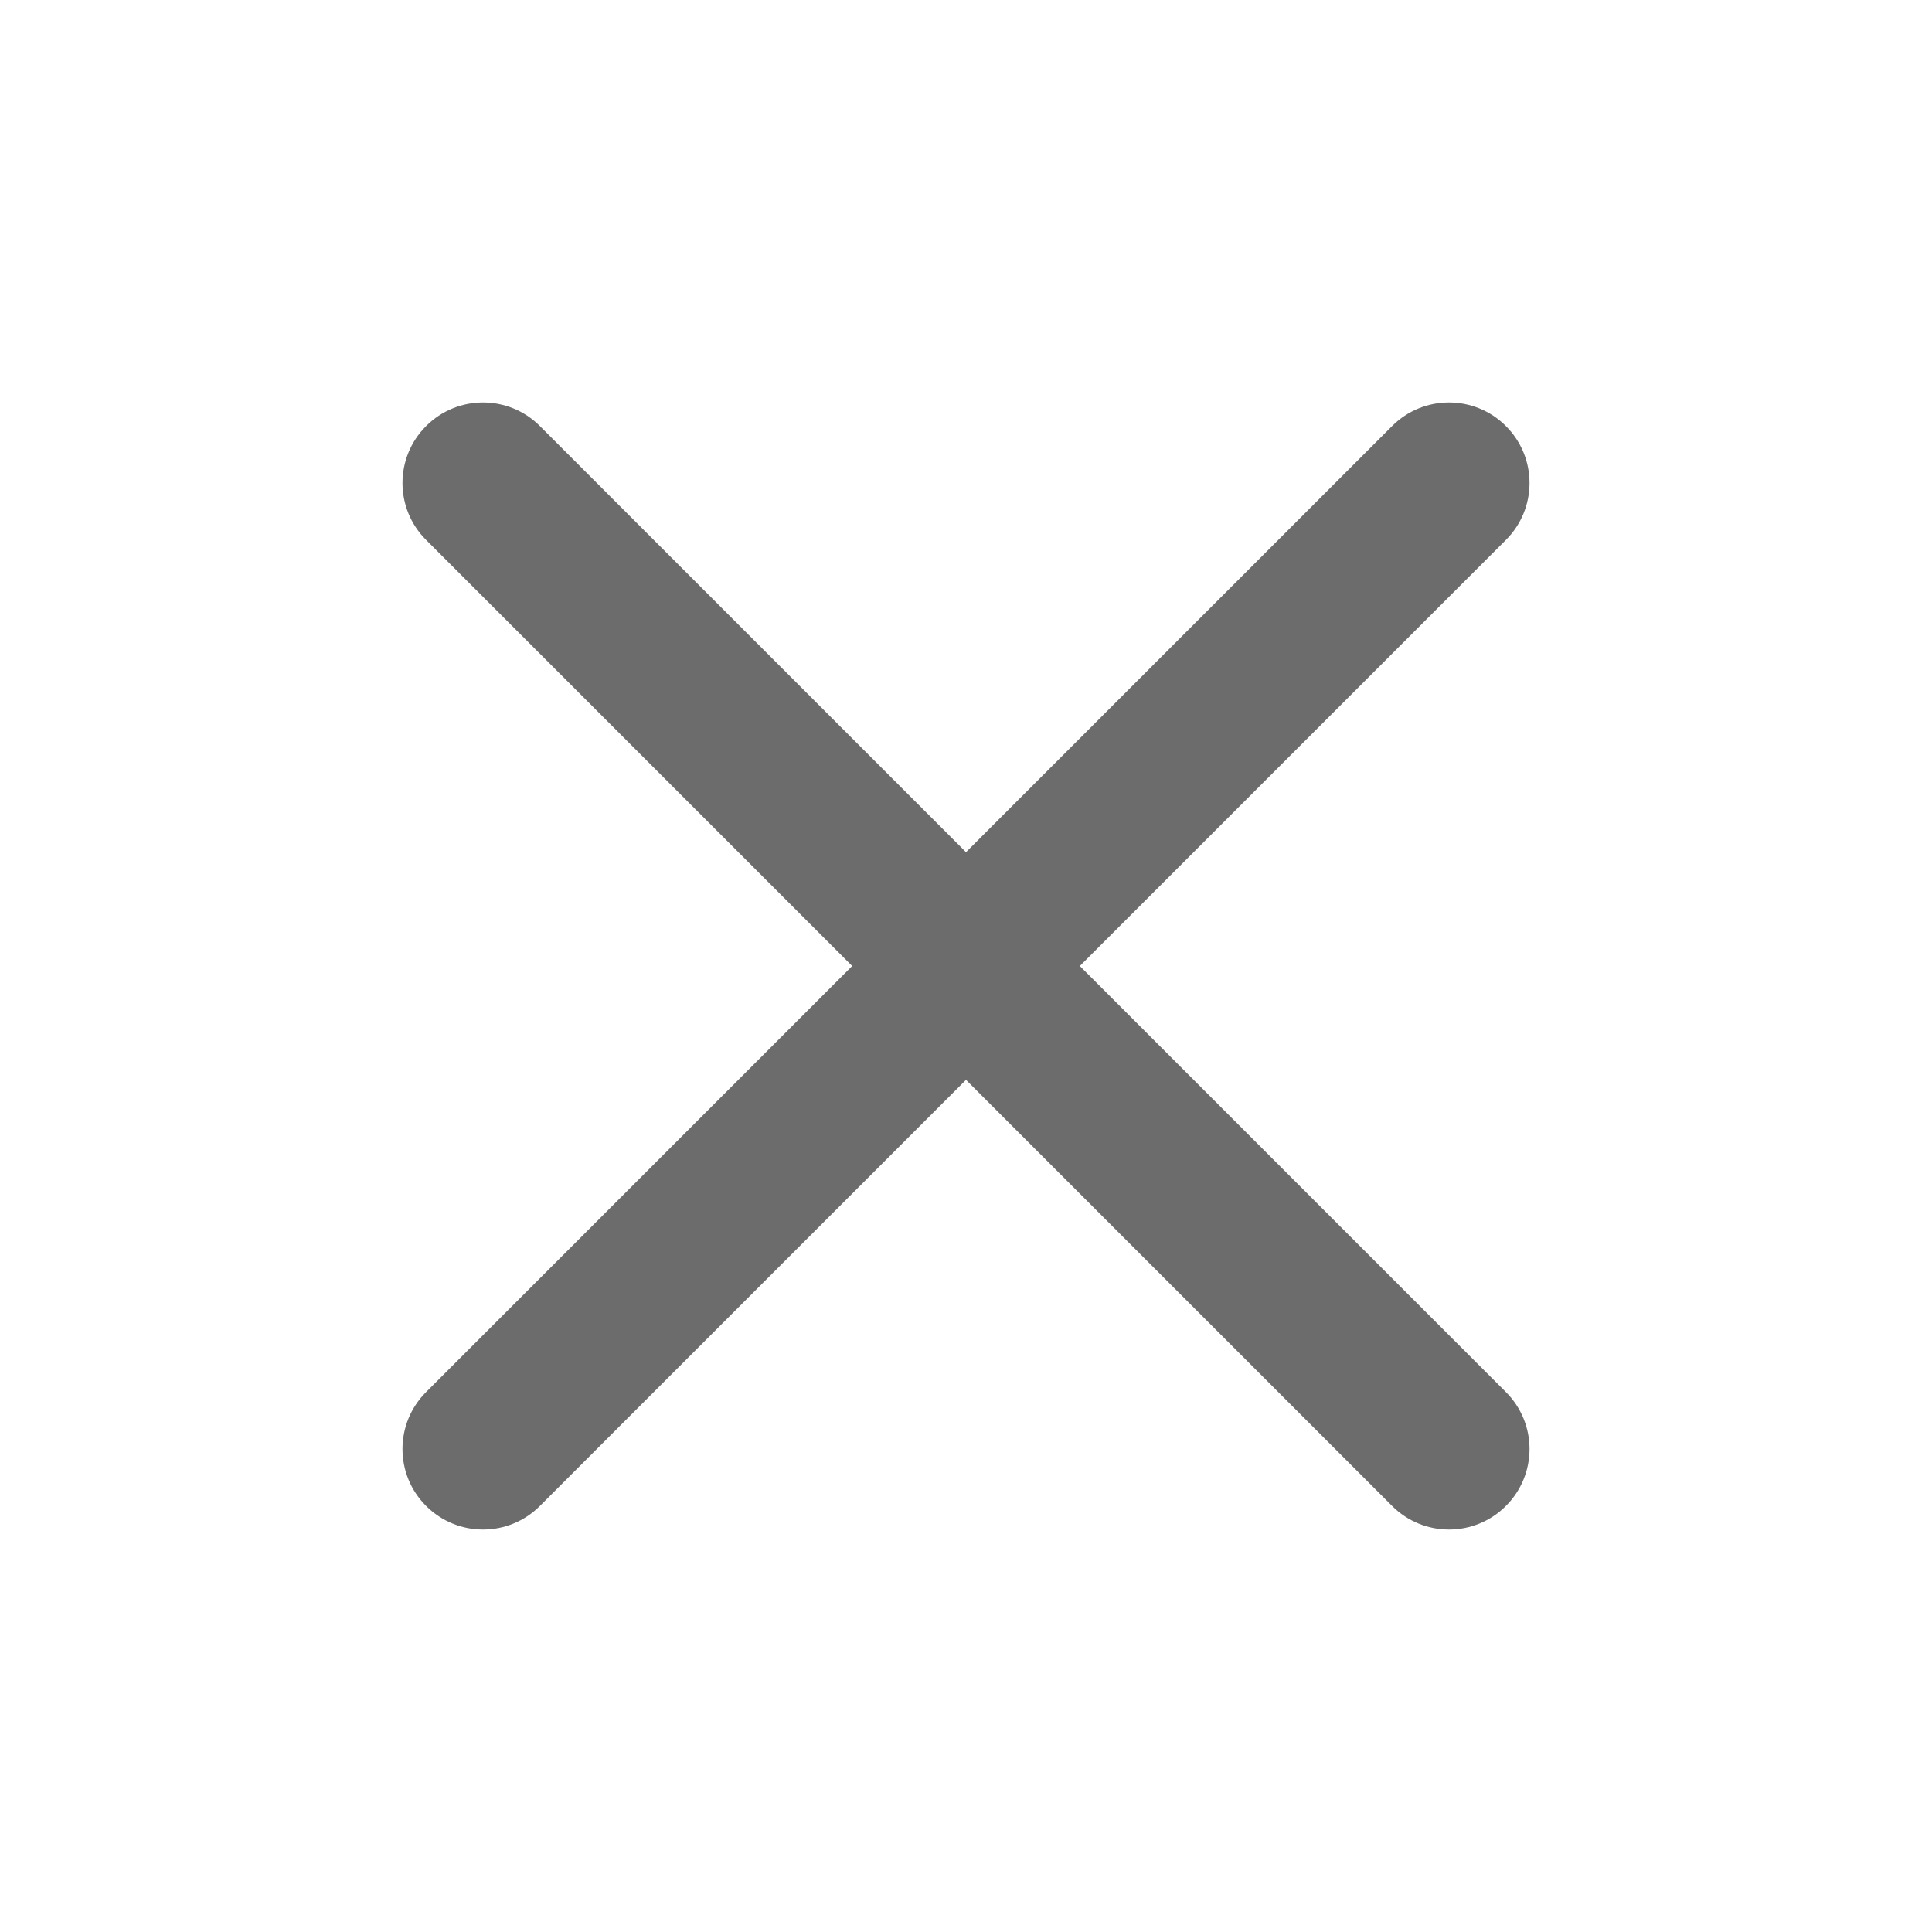
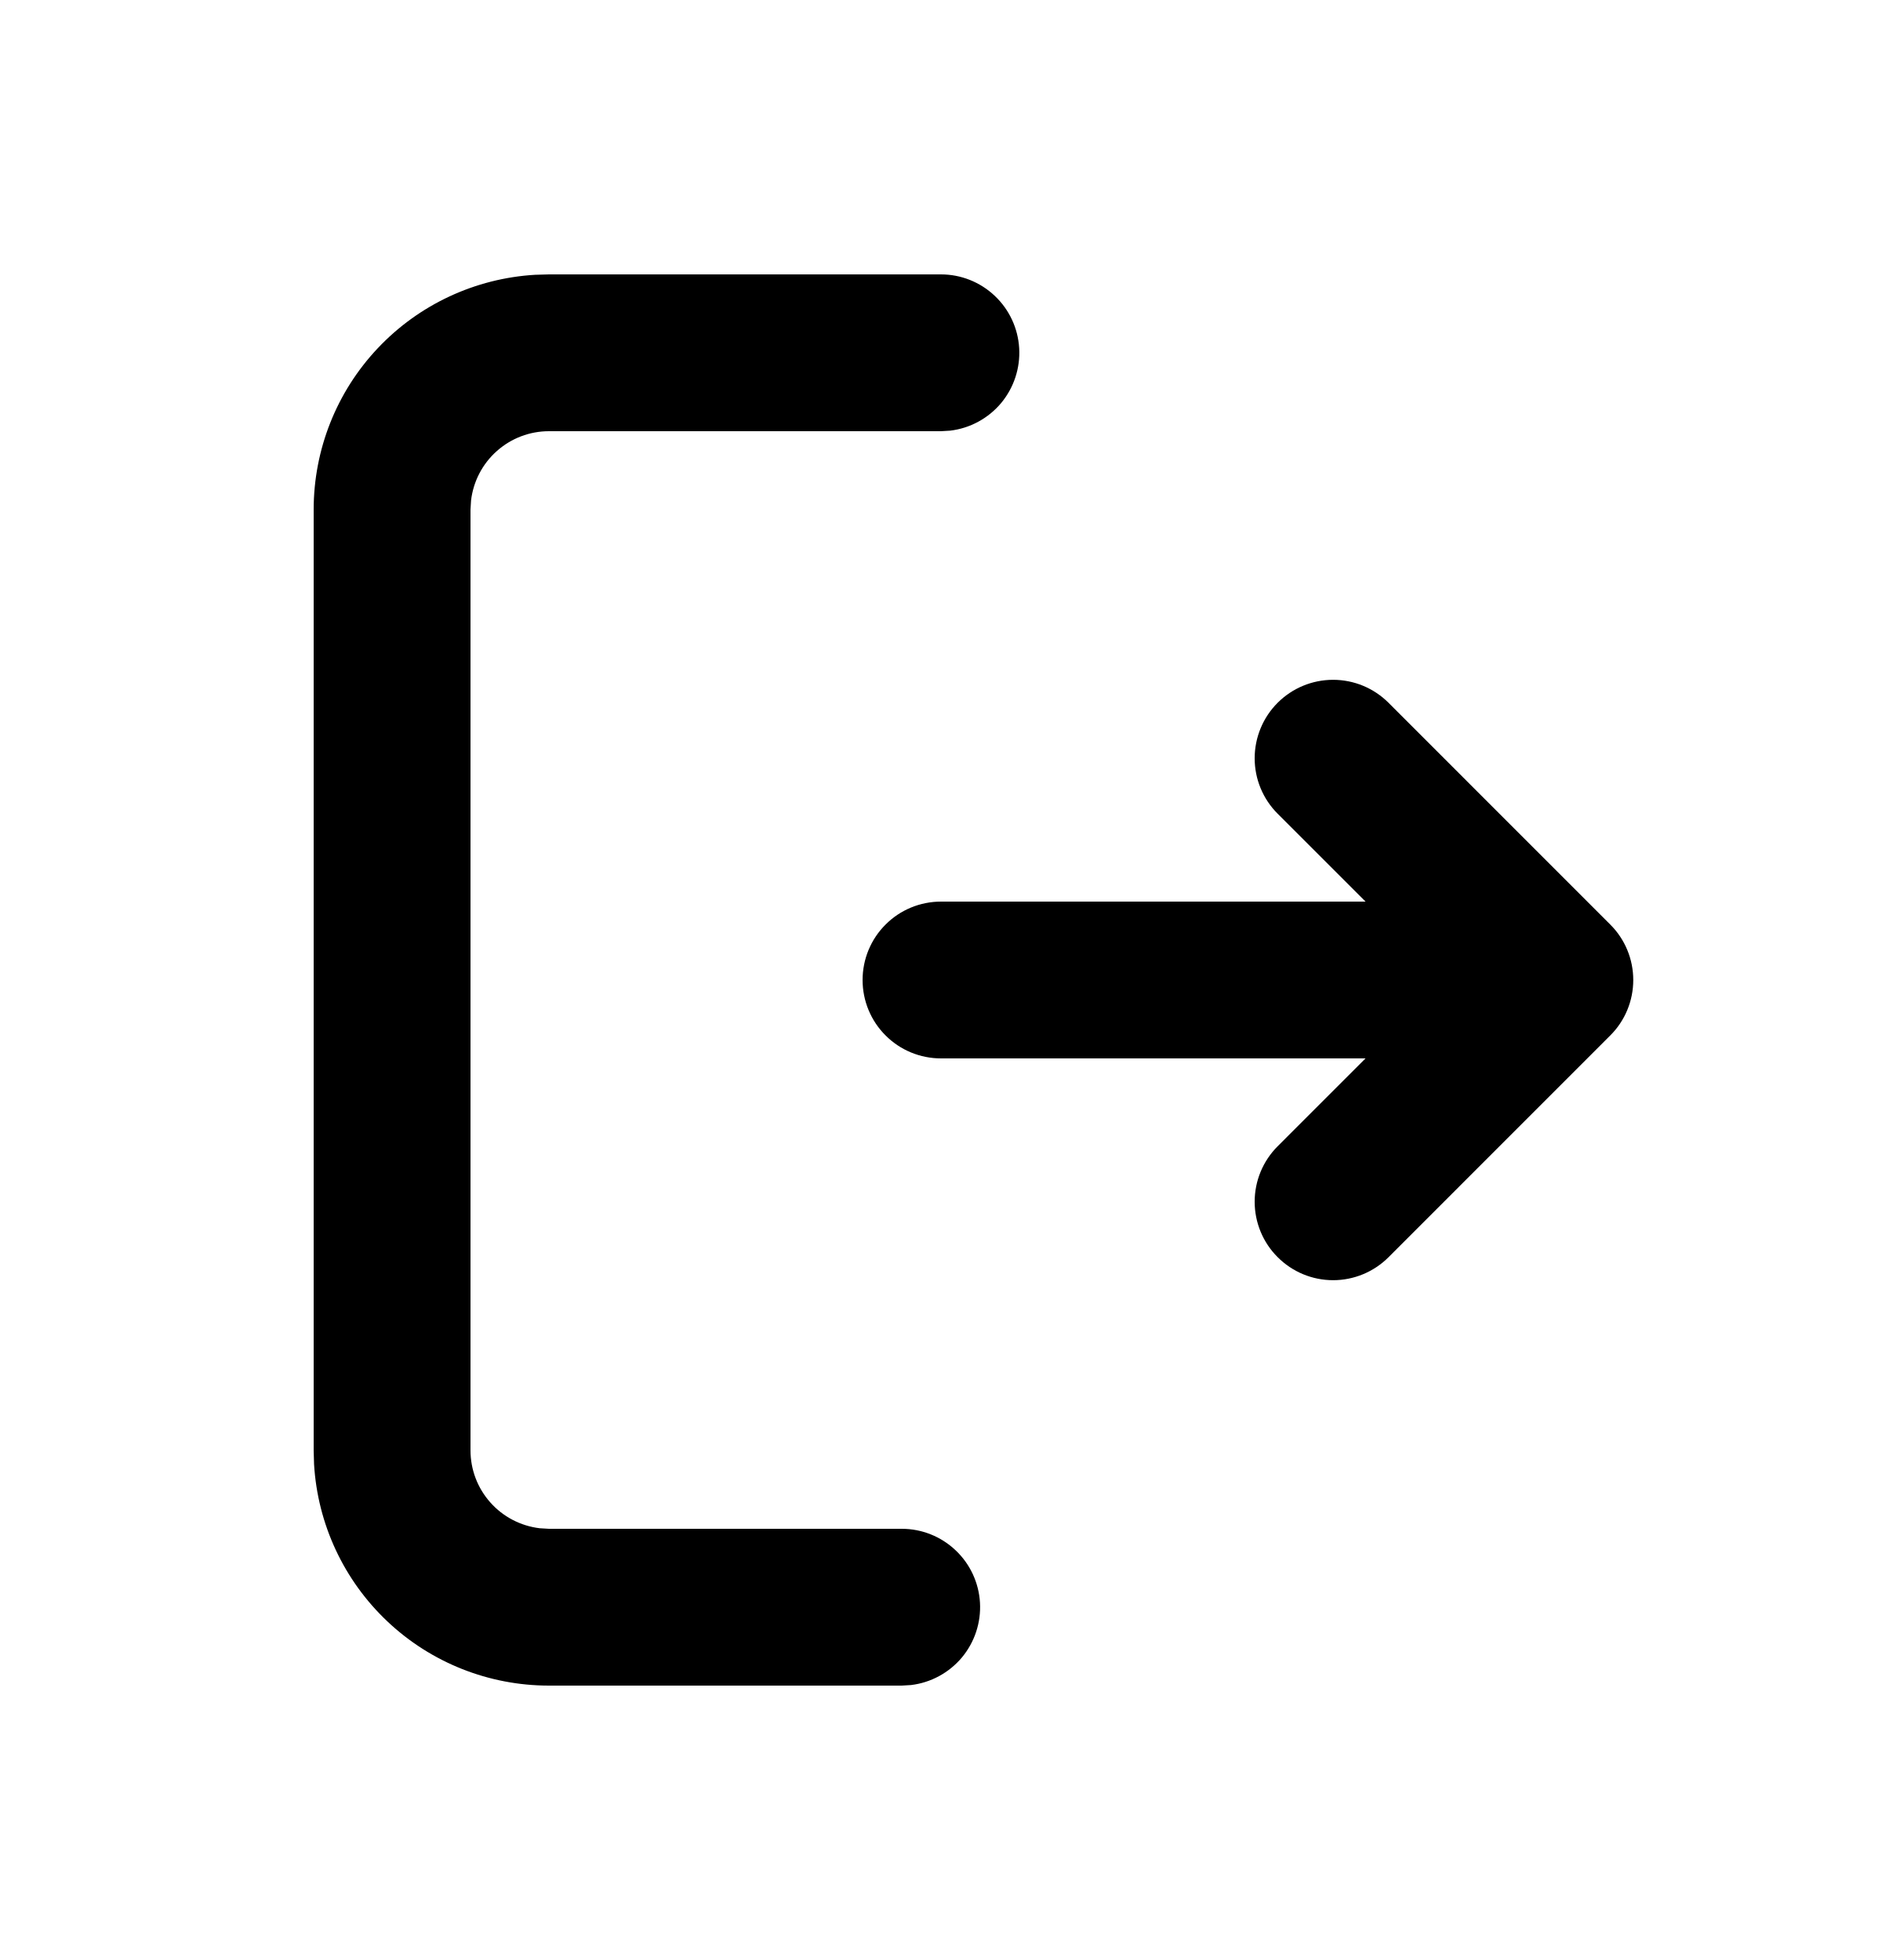
- <svg xmlns="http://www.w3.org/2000/svg" width="24" height="24" viewBox="0 0 24 24" fill="none">
-   <g id="ic_close_large">
-     <path id="icon" d="M6.707 5.293C6.317 4.902 5.683 4.902 5.293 5.293C4.902 5.683 4.902 6.317 5.293 6.707L10.586 12L5.293 17.293C4.902 17.683 4.902 18.317 5.293 18.707C5.683 19.098 6.317 19.098 6.707 18.707L12 13.414L17.293 18.707C17.683 19.098 18.317 19.098 18.707 18.707C19.098 18.317 19.098 17.683 18.707 17.293L13.414 12L18.707 6.707C19.098 6.317 19.098 5.683 18.707 5.293C18.317 4.902 17.683 4.902 17.293 5.293L12 10.586L6.707 5.293Z" fill="#6C6C6C" />
+ <svg xmlns="http://www.w3.org/2000/svg" width="24" height="25" viewBox="0 0 24 25" fill="none">
+   <g id="mingcute:exit-line">
+     <g id="Group">
+       <path id="Vector" d="M12 3.5C12.255 3.5 12.5 3.598 12.685 3.773C12.871 3.948 12.982 4.187 12.997 4.441C13.012 4.696 12.929 4.946 12.766 5.142C12.602 5.337 12.37 5.463 12.117 5.493L12 5.5H7C6.755 5.5 6.519 5.59 6.336 5.753C6.153 5.915 6.036 6.14 6.007 6.383L6 6.5V18.5C6 18.745 6.09 18.981 6.253 19.164C6.415 19.347 6.64 19.464 6.883 19.493L7 19.5H11.5C11.755 19.5 12 19.598 12.185 19.773C12.371 19.948 12.482 20.187 12.497 20.441C12.512 20.696 12.429 20.946 12.266 21.142C12.102 21.337 11.87 21.463 11.617 21.493L11.5 21.5H7C6.235 21.5 5.498 21.208 4.942 20.683C4.385 20.158 4.05 19.44 4.005 18.676L4 18.5V6.5C4 5.735 4.292 4.998 4.817 4.442C5.342 3.885 6.06 3.55 6.824 3.505L7 3.5H12ZM17.707 8.964L20.535 11.793C20.723 11.98 20.828 12.235 20.828 12.5C20.828 12.765 20.723 13.02 20.535 13.207L17.707 16.036C17.519 16.224 17.265 16.329 17 16.329C16.734 16.329 16.48 16.223 16.293 16.035C16.105 15.848 16 15.593 16 15.328C16 15.063 16.105 14.809 16.293 14.621L17.414 13.5H12C11.735 13.5 11.48 13.395 11.293 13.207C11.105 13.02 11 12.765 11 12.5C11 12.235 11.105 11.98 11.293 11.793C11.48 11.605 11.735 11.5 12 11.5H17.414L16.293 10.379C16.105 10.191 16 9.937 16 9.672C16 9.407 16.105 9.152 16.293 8.964C16.48 8.777 16.734 8.671 17 8.671C17.265 8.671 17.519 8.776 17.707 8.964Z" fill="black" />
+     </g>
  </g>
</svg>
